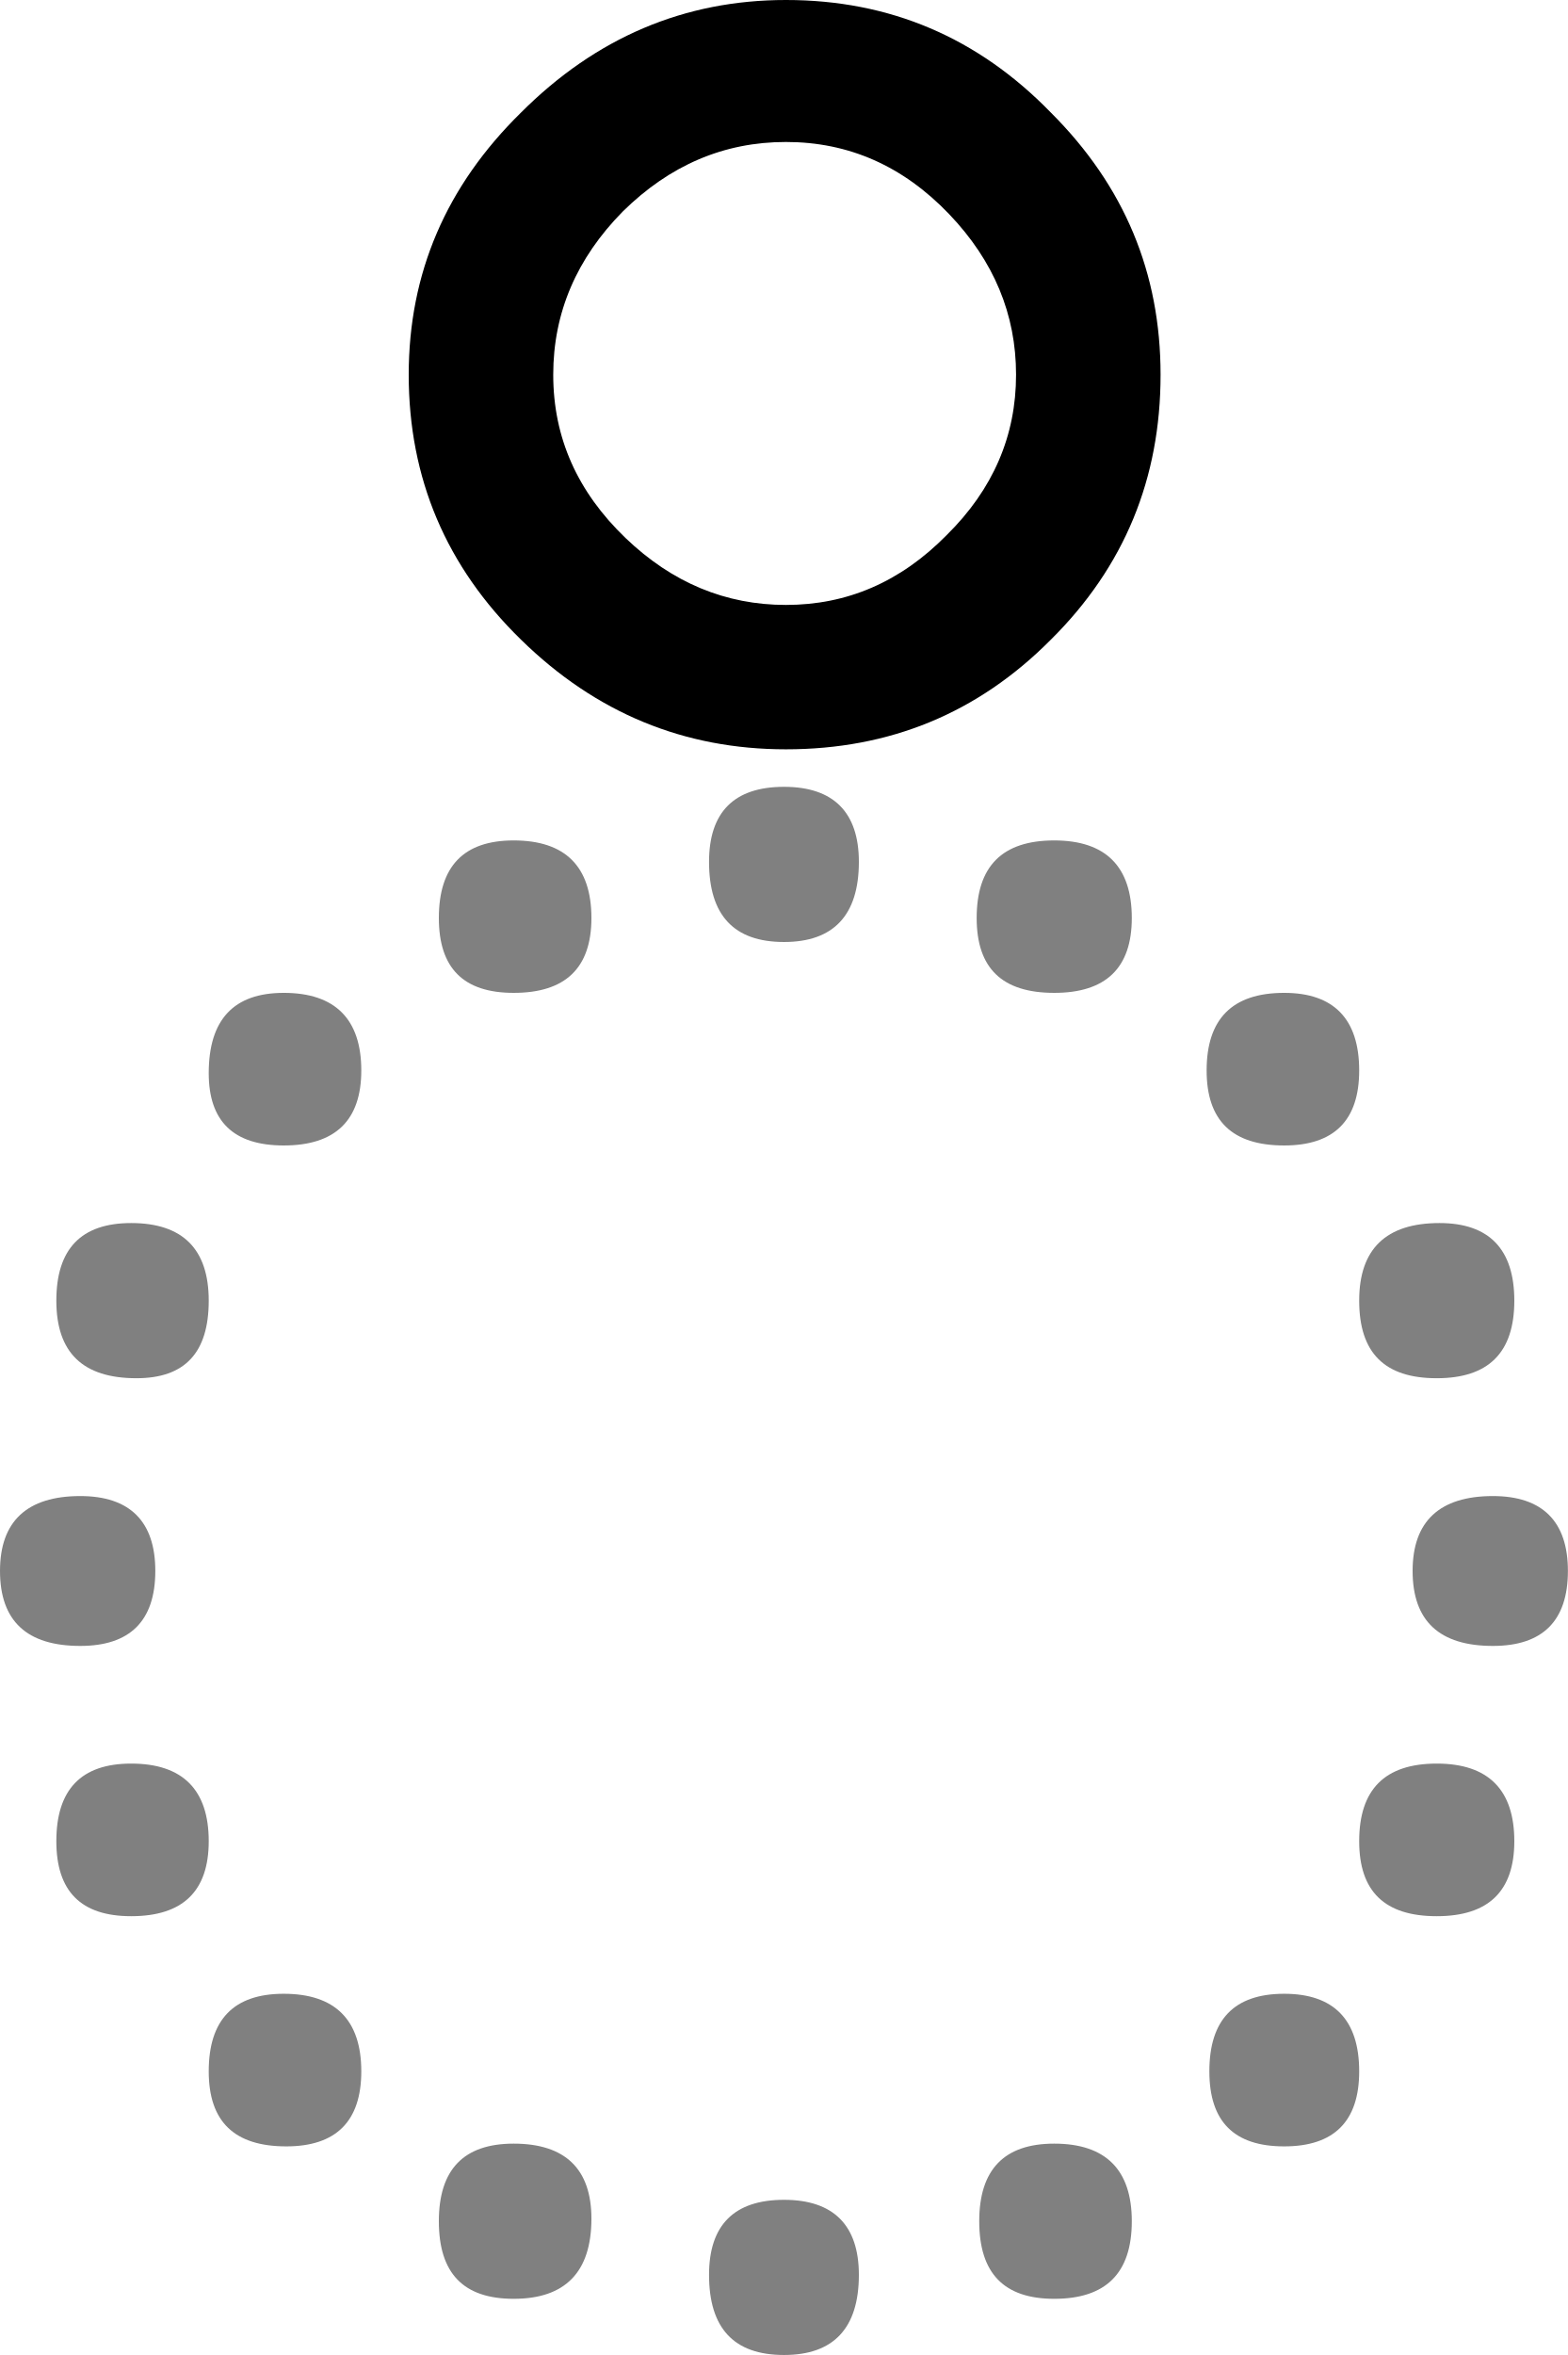
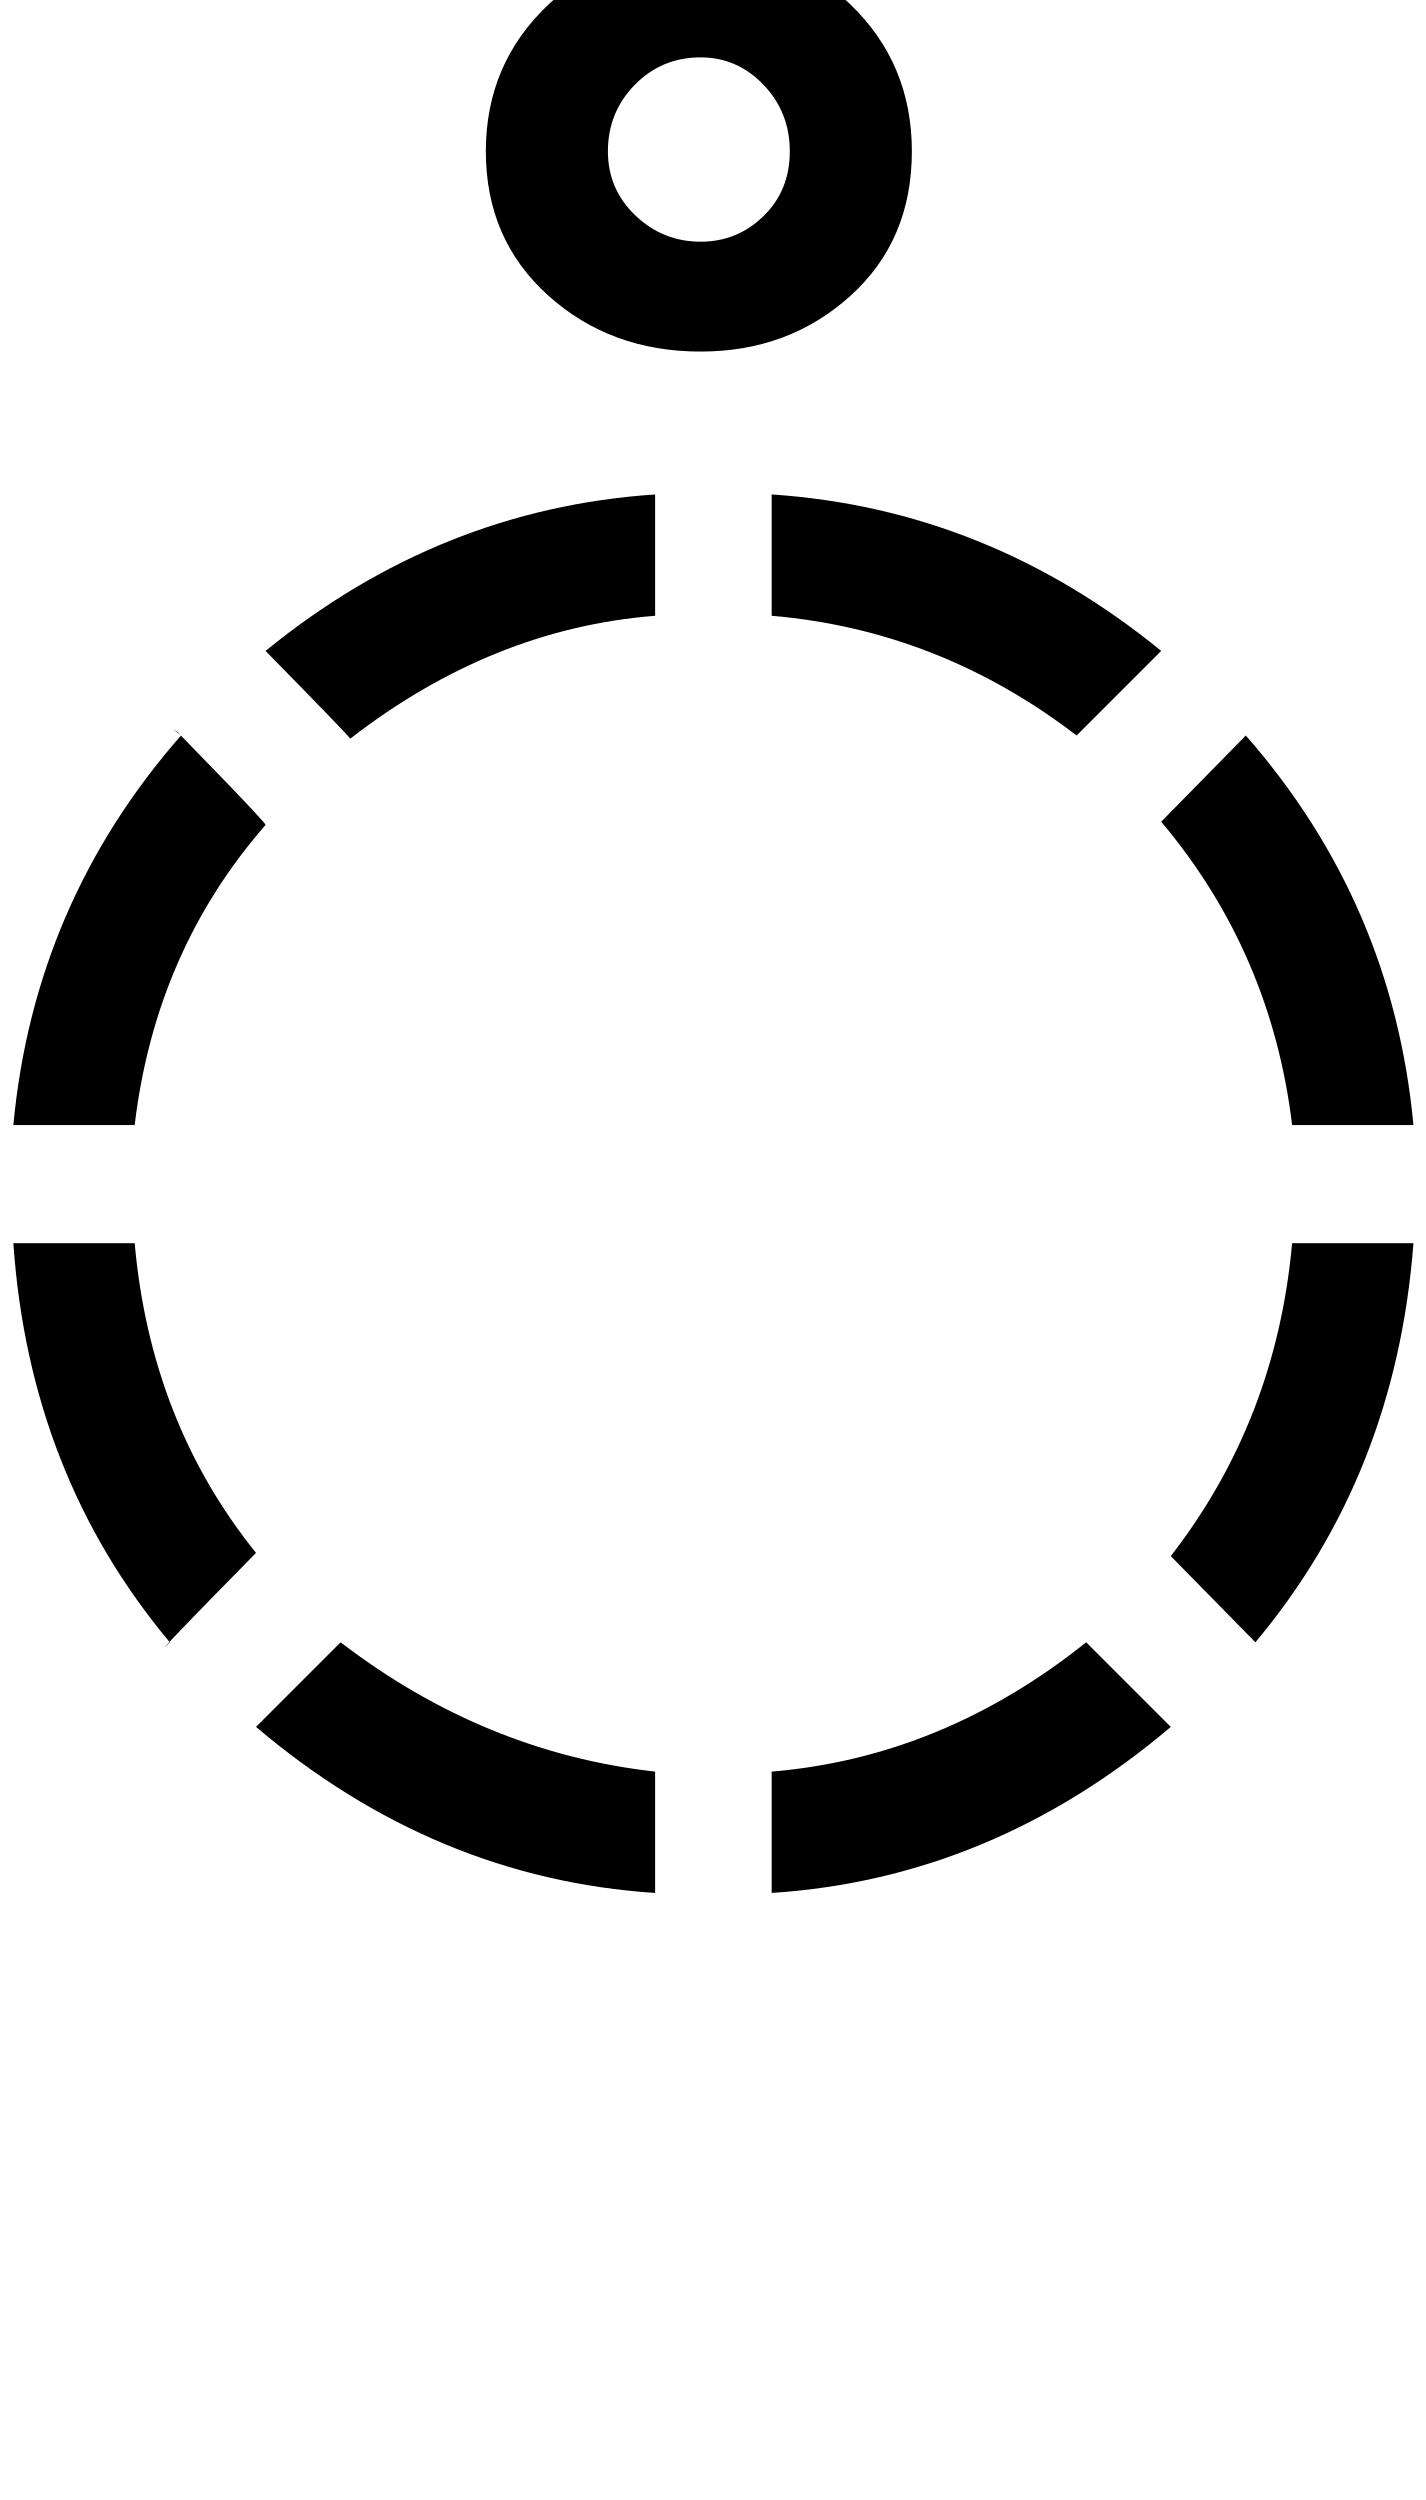
- <svg xmlns="http://www.w3.org/2000/svg" width="122.093" height="183.333" viewBox="0 0 32.304 48.507" version="1.1" id="svg8">
-   <defs id="defs2" />
-   <g id="layer1" transform="translate(-91.19331,-141.9667)">
-     <g style="stroke-width:0.1" id="g941" transform="matrix(3.527778,0,0,3.527778,-694.2593,-1619.661)">
-       <path d="m 223.117,508.969 c -0.312,0 -0.469,-0.145 -0.469,-0.438 0,-0.289 0.157,-0.437 0.469,-0.437 0.289,0 0.438,0.148 0.438,0.437 0,0.293 -0.149,0.438 -0.438,0.438 z m -0.14,-2.016 c 0,-0.301 0.144,-0.453 0.437,-0.453 0.301,0 0.453,0.152 0.453,0.453 0,0.305 -0.14,0.453 -0.422,0.453 -0.312,0 -0.468,-0.148 -0.468,-0.453 z m 0.89,-1.328 c 0,-0.312 0.145,-0.469 0.438,-0.469 0.3,0 0.453,0.153 0.453,0.453 0,0.293 -0.153,0.438 -0.453,0.438 -0.293,0 -0.438,-0.141 -0.438,-0.422 z m 1.344,-0.906 c 0,-0.301 0.144,-0.453 0.437,-0.453 0.301,0 0.454,0.152 0.454,0.453 0,0.293 -0.153,0.437 -0.454,0.437 -0.293,0 -0.437,-0.144 -0.437,-0.437 z m 1.578,-0.328 c 0,-0.289 0.145,-0.438 0.438,-0.438 0.289,0 0.437,0.149 0.437,0.438 0,0.312 -0.148,0.468 -0.437,0.468 -0.293,0 -0.438,-0.156 -0.438,-0.468 z m 2.016,-0.125 c 0.3,0 0.453,0.152 0.453,0.453 0,0.293 -0.153,0.437 -0.453,0.437 -0.305,0 -0.453,-0.144 -0.453,-0.437 0,-0.301 0.148,-0.453 0.453,-0.453 z m 1.343,0.89 c 0.29,0 0.438,0.153 0.438,0.453 0,0.293 -0.148,0.438 -0.438,0.438 -0.304,0 -0.453,-0.145 -0.453,-0.438 0,-0.3 0.149,-0.453 0.453,-0.453 z m 0.907,1.344 c 0.289,0 0.437,0.152 0.437,0.453 0,0.305 -0.152,0.453 -0.453,0.453 -0.305,0 -0.453,-0.148 -0.453,-0.453 0,-0.301 0.156,-0.453 0.469,-0.453 z m 0.312,1.594 c 0.289,0 0.438,0.148 0.438,0.437 0,0.293 -0.149,0.438 -0.438,0.438 -0.312,0 -0.469,-0.145 -0.469,-0.438 0,-0.289 0.157,-0.437 0.469,-0.437 z m 0.125,2.015 c 0,0.293 -0.152,0.438 -0.453,0.438 -0.305,0 -0.453,-0.145 -0.453,-0.438 0,-0.3 0.148,-0.453 0.453,-0.453 0.301,0 0.453,0.153 0.453,0.453 z m -0.906,1.344 c 0,0.293 -0.148,0.438 -0.438,0.438 -0.293,0 -0.437,-0.145 -0.437,-0.438 0,-0.301 0.144,-0.453 0.437,-0.453 0.29,0 0.438,0.152 0.438,0.453 z m -1.328,0.875 c 0,0.305 -0.153,0.453 -0.453,0.453 -0.293,0 -0.438,-0.148 -0.438,-0.453 0,-0.301 0.145,-0.453 0.438,-0.453 0.3,0 0.453,0.152 0.453,0.453 z m -1.594,0.313 c 0,0.312 -0.148,0.468 -0.437,0.468 -0.293,0 -0.438,-0.156 -0.438,-0.468 0,-0.289 0.145,-0.438 0.438,-0.438 0.289,0 0.437,0.149 0.437,0.438 z m -2.016,0.14 c -0.293,0 -0.437,-0.148 -0.437,-0.453 0,-0.301 0.144,-0.453 0.437,-0.453 0.301,0 0.454,0.148 0.454,0.438 0,0.312 -0.153,0.468 -0.454,0.468 z m -1.328,-0.89 c -0.304,0 -0.453,-0.145 -0.453,-0.438 0,-0.301 0.145,-0.453 0.438,-0.453 0.3,0 0.453,0.152 0.453,0.453 0,0.293 -0.149,0.438 -0.438,0.438 z m -0.906,-1.344 c -0.293,0 -0.437,-0.145 -0.437,-0.438 0,-0.3 0.144,-0.453 0.437,-0.453 0.301,0 0.453,0.153 0.453,0.453 0,0.293 -0.152,0.438 -0.453,0.438 z" style="fill:#808080;fill-opacity:1;fill-rule:nonzero;stroke:none;stroke-width:0.1" id="path386" />
-       <path d="m 229.426,501.547 c 0,0.605 -0.211,1.121 -0.641,1.547 -0.426,0.429 -0.941,0.64 -1.547,0.64 -0.593,0 -1.109,-0.211 -1.547,-0.64 -0.437,-0.426 -0.656,-0.942 -0.656,-1.547 0,-0.594 0.219,-1.102 0.656,-1.531 0.438,-0.438 0.954,-0.657 1.547,-0.657 0.606,0 1.121,0.219 1.547,0.657 0.43,0.429 0.641,0.937 0.641,1.531 z m -0.844,0 c 0,-0.352 -0.129,-0.664 -0.391,-0.938 -0.269,-0.281 -0.586,-0.421 -0.953,-0.421 -0.363,0 -0.679,0.136 -0.953,0.406 -0.269,0.273 -0.406,0.59 -0.406,0.953 0,0.367 0.141,0.683 0.422,0.953 0.273,0.262 0.586,0.391 0.937,0.391 0.356,0 0.668,-0.133 0.938,-0.407 0.273,-0.269 0.406,-0.582 0.406,-0.937 z" style="fill:#000000;fill-opacity:1;fill-rule:nonzero;stroke:none;stroke-width:0.1" id="path388" />
-     </g>
+ <svg xmlns="http://www.w3.org/2000/svg" version="1.1" viewBox="-20 0 1168 2048">
+   <g transform="matrix(1 0 0 -1 0 1536)">
+     <path fill="currentColor" d="M931.256 1002.78l-69.314 -69.314q-112.472 86.316 -249.792 98.086v99.394q176.555 -11.771 319.106 -128.166zM516.679 1031.55q-133.396 -10.462 -249.792 -100.701q0 1.308 -71.93 74.545l2.615 -2.615q142.553 116.395 319.106 128.166v-99.394z M197.572 860.229q-90.239 -103.317 -107.24 -245.868h-99.394q17.001 181.786 137.32 319.105l-6.539 5.231l3.923 -2.615l41.851 -43.158q30.079 -31.387 30.079 -32.695zM1137.89 614.361h-99.394q-17.001 141.243 -107.24 248.484l69.314 70.621 q120.319 -137.32 137.32 -319.105zM1137.89 517.583q-14.386 -189.633 -129.474 -326.953l-69.314 70.622q86.316 111.164 99.394 256.331h99.394zM189.726 263.867q-75.853 -77.161 -74.545 -77.161l3.923 3.924q-115.087 137.32 -128.165 326.953h99.394 q13.078 -146.476 99.394 -253.716zM939.103 121.315q-146.476 -124.242 -326.953 -136.013v99.394q139.935 11.77 257.639 105.933zM516.679 -14.697q-180.478 11.771 -326.953 136.013l69.314 69.314q117.703 -90.239 257.639 -105.933v-99.394zM378 1412 q0 72 51.5 120.5t124.5 48.5q72 0 122.5 -48.5t50.5 -120.5q0 -73 -50.5 -118.5t-122.5 -45.5q-74 0 -125 46t-51 118zM478 1412q0 -31 22.5 -52.5t53.5 -21.5q30 0 51.5 21t21.5 53t-21.5 54.5t-51.5 22.5q-32 0 -54 -22.5t-22 -54.5z" />
  </g>
</svg>
